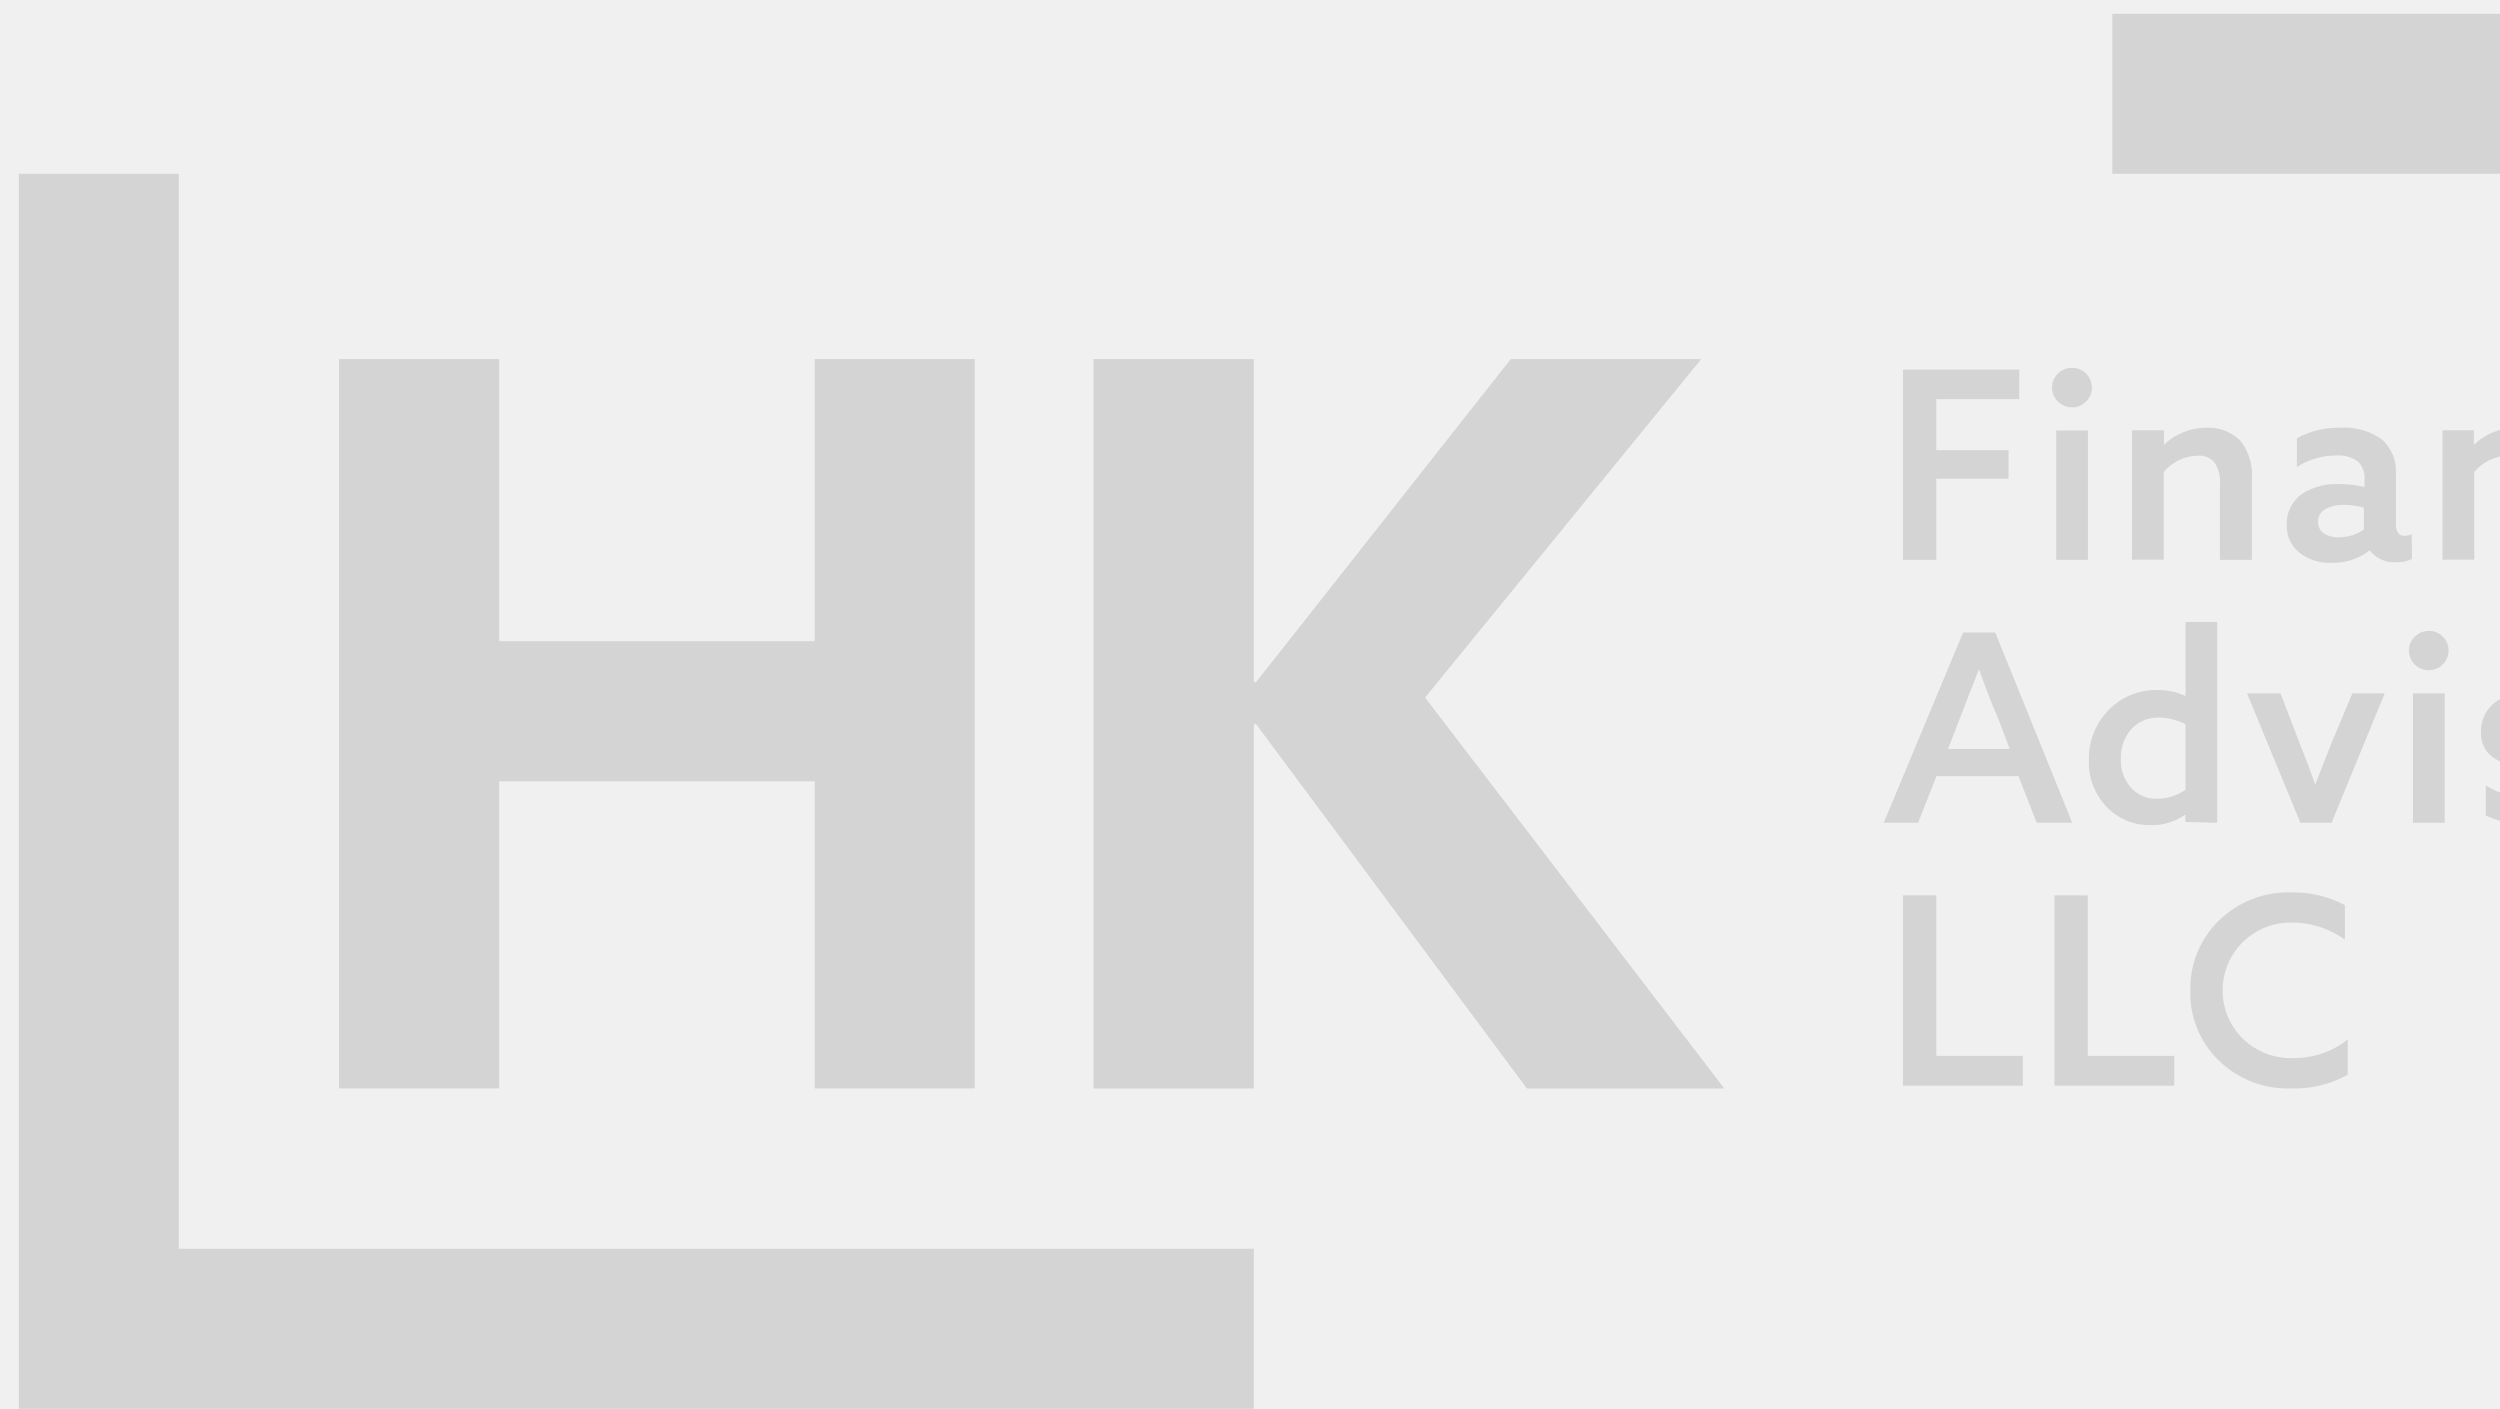
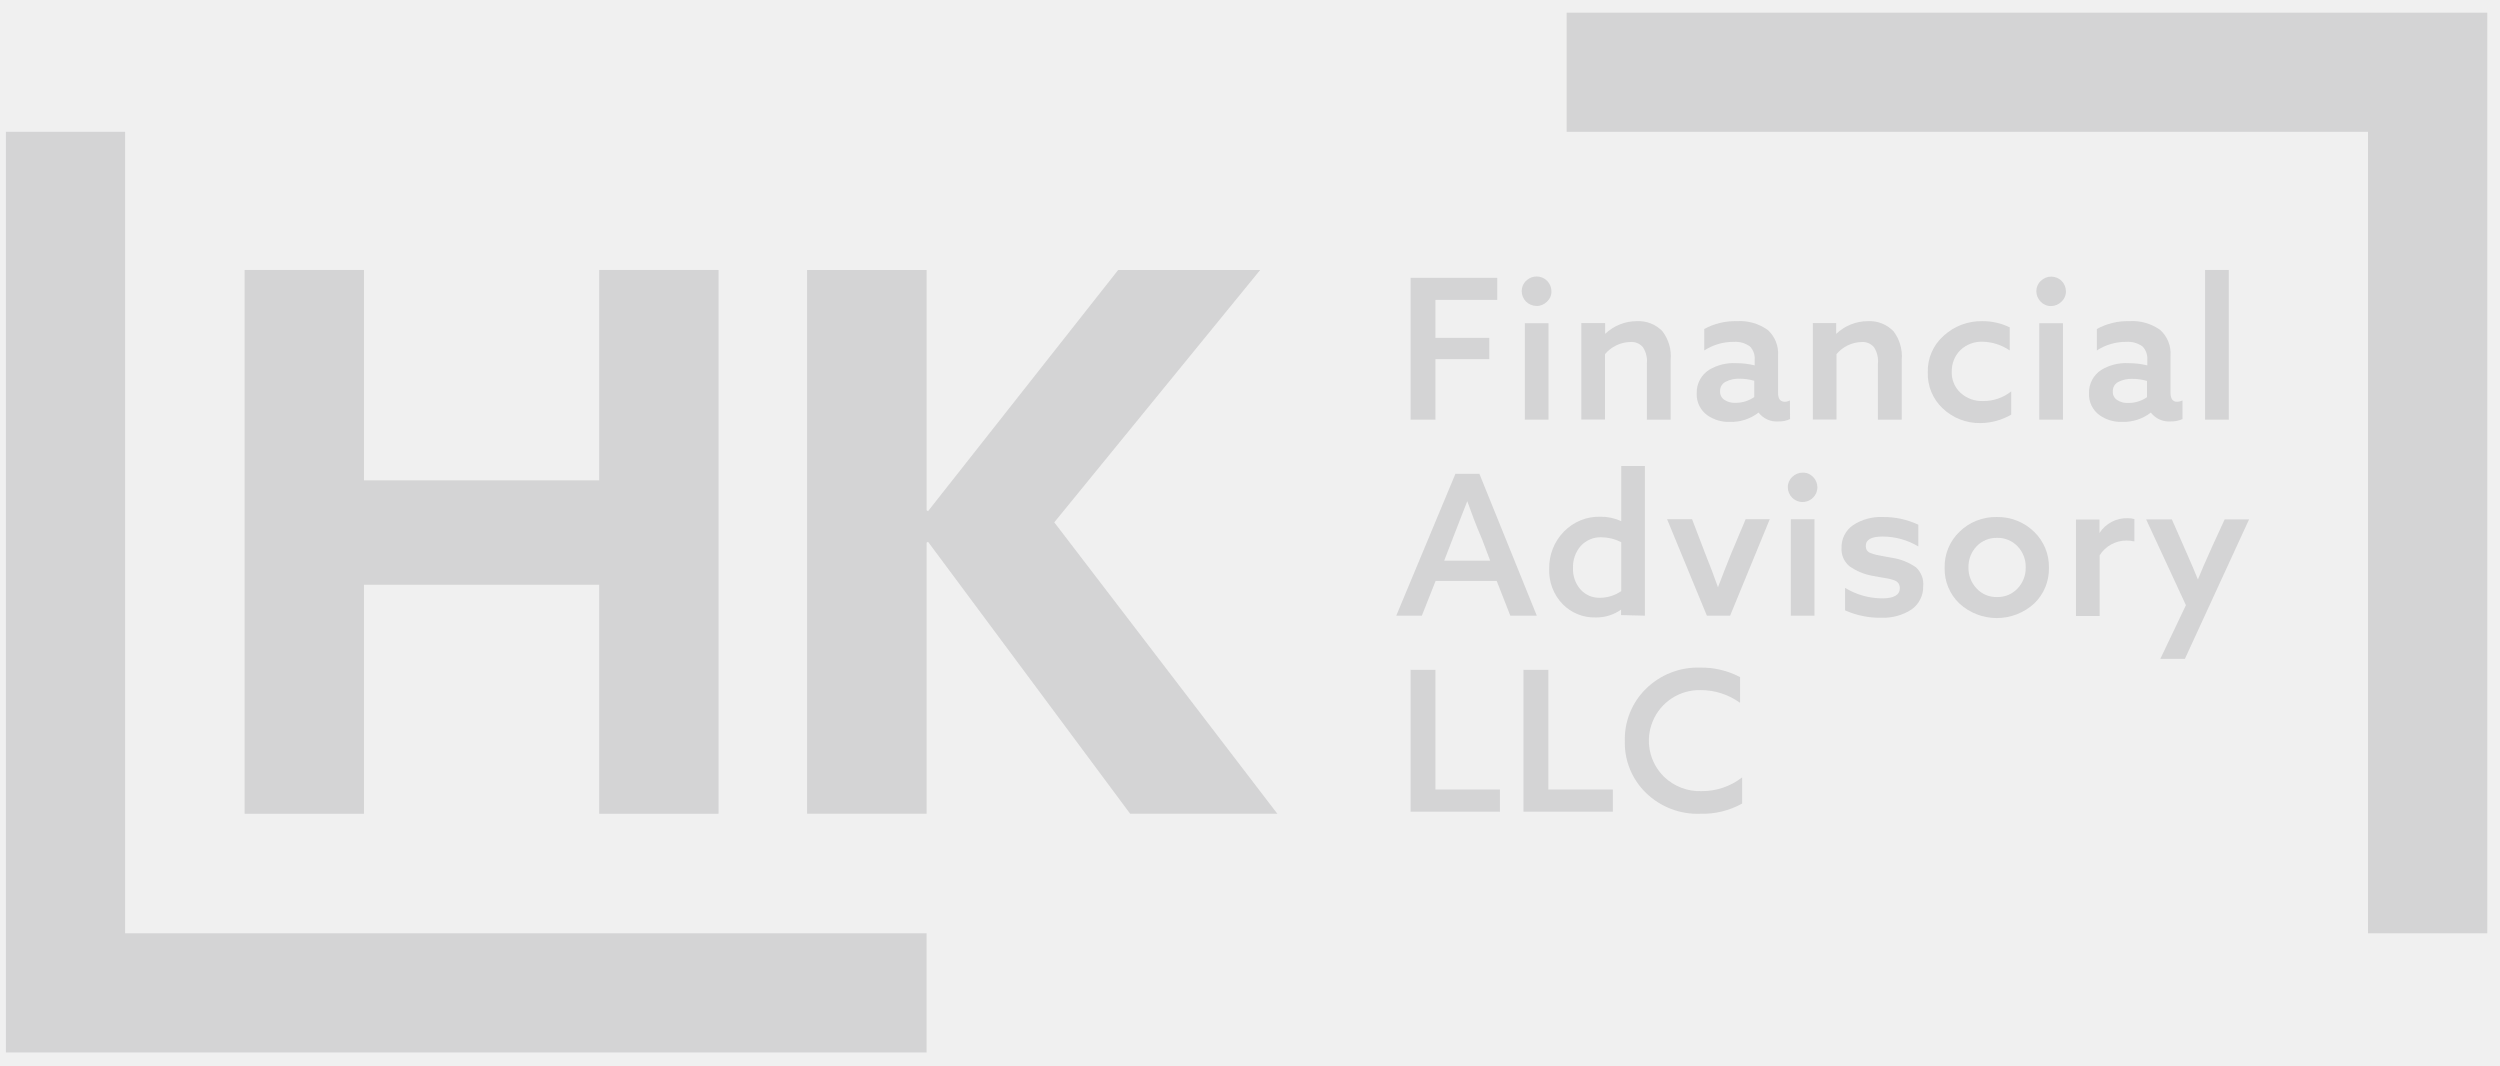
- <svg xmlns="http://www.w3.org/2000/svg" width="126" height="71" viewBox="0 0 126 71" fill="none">
-   <g opacity="0.25" clip-path="url(#clip0_1172_2685)">
-     <path d="M97.59 24.127H101.23V22.687H97.59V20.117H101.77V18.627H95.91V28.217H97.59V24.127Z" fill="#808083" />
-     <path d="M105.233 21.697H103.633V28.217H105.233V21.697Z" fill="#808083" />
-     <path d="M104.422 20.537C104.554 20.537 104.685 20.51 104.807 20.458C104.929 20.407 105.039 20.331 105.132 20.237C105.229 20.148 105.306 20.04 105.358 19.919C105.41 19.799 105.435 19.668 105.432 19.537C105.432 19.272 105.327 19.017 105.139 18.83C104.952 18.642 104.697 18.537 104.432 18.537C104.3 18.536 104.17 18.561 104.048 18.611C103.926 18.661 103.815 18.734 103.722 18.827C103.626 18.916 103.55 19.025 103.498 19.145C103.446 19.266 103.42 19.396 103.422 19.527C103.422 19.792 103.527 20.047 103.715 20.234C103.902 20.422 104.157 20.527 104.422 20.527V20.537Z" fill="#808083" />
-     <path d="M107.453 21.687V28.207H109.053V23.787C109.263 23.536 109.524 23.333 109.819 23.192C110.114 23.05 110.436 22.974 110.763 22.967C110.925 22.953 111.088 22.978 111.238 23.041C111.387 23.103 111.52 23.202 111.623 23.327C111.833 23.657 111.925 24.048 111.883 24.437V28.217H113.493V24.167C113.554 23.476 113.354 22.788 112.933 22.237C112.711 22.008 112.443 21.828 112.147 21.711C111.85 21.594 111.532 21.541 111.213 21.557C110.412 21.555 109.642 21.863 109.063 22.417V21.687H107.453Z" fill="#808083" />
-     <path d="M121.552 26.917C121.444 26.974 121.324 27.004 121.202 27.007C120.902 27.007 120.752 26.807 120.752 26.397V23.897C120.776 23.574 120.726 23.249 120.606 22.948C120.487 22.647 120.301 22.376 120.062 22.157C119.453 21.72 118.711 21.508 117.962 21.557C117.195 21.537 116.436 21.72 115.762 22.087V23.537C116.358 23.153 117.053 22.951 117.762 22.957C118.155 22.928 118.546 23.042 118.862 23.277C118.972 23.396 119.057 23.537 119.11 23.69C119.163 23.843 119.184 24.005 119.172 24.167V24.547C118.763 24.447 118.343 24.397 117.922 24.397C117.281 24.361 116.644 24.518 116.092 24.847C115.827 25.015 115.611 25.249 115.463 25.526C115.316 25.803 115.243 26.113 115.252 26.427C115.238 26.718 115.297 27.009 115.424 27.271C115.552 27.533 115.744 27.759 115.982 27.927C116.425 28.232 116.955 28.387 117.492 28.367C118.193 28.39 118.879 28.167 119.432 27.737C119.589 27.94 119.793 28.101 120.027 28.206C120.26 28.31 120.517 28.355 120.772 28.337C121.044 28.345 121.315 28.29 121.562 28.177L121.552 26.917ZM119.142 26.687C118.767 26.948 118.319 27.084 117.862 27.077C117.6 27.092 117.341 27.021 117.122 26.877C117.027 26.815 116.949 26.728 116.898 26.626C116.847 26.524 116.824 26.411 116.832 26.297C116.826 26.166 116.857 26.036 116.923 25.922C116.988 25.809 117.085 25.717 117.202 25.657C117.493 25.508 117.816 25.436 118.142 25.447C118.48 25.448 118.817 25.495 119.142 25.587V26.687Z" fill="#808083" />
-     <path d="M127.242 23.327C127.452 23.657 127.544 24.048 127.502 24.437V28.217H129.112V24.167C129.172 23.476 128.972 22.788 128.552 22.237C128.33 22.008 128.062 21.828 127.765 21.711C127.468 21.594 127.15 21.541 126.832 21.557C126.031 21.555 125.26 21.863 124.682 22.417V21.687H123.102V28.207H124.702V23.787C124.911 23.536 125.173 23.333 125.468 23.192C125.763 23.05 126.085 22.974 126.412 22.967C126.568 22.958 126.725 22.985 126.87 23.048C127.014 23.11 127.141 23.206 127.242 23.327Z" fill="#808083" />
-     <path d="M100.561 31.877H98.941L94.941 41.467H96.671L97.601 39.117H101.731L102.651 41.467H104.441L100.561 31.877ZM98.181 37.747L98.741 36.297C99.071 35.457 99.391 34.607 99.741 33.727C100.011 34.477 100.321 35.337 100.741 36.297L101.291 37.747H98.181Z" fill="#808083" />
-     <path d="M111.75 41.467V31.347H110.15V35.077C109.711 34.876 109.233 34.773 108.75 34.777C108.291 34.764 107.835 34.846 107.41 35.018C106.985 35.191 106.6 35.449 106.28 35.777C105.952 36.11 105.695 36.506 105.523 36.941C105.351 37.375 105.268 37.84 105.28 38.307C105.263 38.745 105.335 39.181 105.492 39.59C105.648 39.999 105.885 40.372 106.19 40.687C106.478 40.981 106.824 41.213 107.206 41.368C107.588 41.523 107.998 41.598 108.41 41.587C109.028 41.601 109.635 41.415 110.14 41.057V41.427L111.75 41.467ZM110.15 39.807C109.731 40.094 109.237 40.251 108.73 40.257C108.478 40.268 108.227 40.222 107.995 40.124C107.763 40.025 107.556 39.876 107.39 39.687C107.046 39.288 106.867 38.773 106.89 38.247C106.868 37.702 107.054 37.17 107.41 36.757C107.587 36.561 107.805 36.407 108.049 36.305C108.293 36.203 108.556 36.156 108.82 36.167C109.282 36.173 109.738 36.286 110.15 36.497V39.807Z" fill="#808083" />
-     <path d="M117.55 37.347C117.25 38.087 116.97 38.817 116.69 39.547C116.457 38.88 116.177 38.14 115.85 37.327L114.94 34.947H113.25L115.94 41.467H117.51L120.19 34.947H118.56L117.55 37.347Z" fill="#808083" />
-     <path d="M123.213 34.947H121.613V41.467H123.213V34.947Z" fill="#808083" />
-     <path d="M122.42 31.797C122.289 31.796 122.158 31.821 122.036 31.871C121.914 31.921 121.804 31.994 121.71 32.087C121.614 32.176 121.538 32.285 121.486 32.405C121.434 32.526 121.409 32.656 121.41 32.787C121.411 33.049 121.515 33.301 121.7 33.487C121.839 33.627 122.017 33.723 122.211 33.763C122.405 33.802 122.606 33.783 122.789 33.708C122.972 33.633 123.129 33.506 123.239 33.342C123.35 33.178 123.409 32.985 123.41 32.787C123.409 32.525 123.305 32.273 123.12 32.087C123.03 31.993 122.921 31.918 122.801 31.868C122.68 31.818 122.551 31.794 122.42 31.797Z" fill="#808083" />
-     <path d="M130.072 38.197C129.595 37.864 129.048 37.645 128.472 37.557L127.922 37.457L127.402 37.357C127.281 37.327 127.16 37.29 127.042 37.247C126.931 37.215 126.833 37.148 126.762 37.057C126.707 36.963 126.679 36.856 126.682 36.747C126.682 36.327 127.062 36.117 127.812 36.117C128.665 36.117 129.501 36.348 130.232 36.787V35.317C129.479 34.962 128.655 34.785 127.822 34.797C127.115 34.768 126.416 34.96 125.822 35.347C125.575 35.517 125.374 35.746 125.238 36.013C125.102 36.28 125.035 36.577 125.042 36.877C125.027 37.113 125.067 37.35 125.161 37.567C125.255 37.785 125.4 37.977 125.582 38.127C126.052 38.456 126.588 38.678 127.152 38.777L127.712 38.877L128.242 38.967L128.612 39.077C128.73 39.117 128.832 39.194 128.902 39.297C128.957 39.391 128.985 39.498 128.982 39.607C128.982 40.067 128.582 40.297 127.782 40.297C126.9 40.292 126.036 40.046 125.282 39.587V41.107C126.062 41.455 126.909 41.626 127.762 41.607C128.469 41.63 129.167 41.438 129.762 41.057C130.016 40.88 130.222 40.643 130.361 40.368C130.501 40.092 130.57 39.786 130.562 39.477C130.586 39.24 130.554 39.001 130.469 38.779C130.384 38.557 130.248 38.358 130.072 38.197Z" fill="#808083" />
-     <path d="M97.59 45.127H95.91V54.717H101.95V53.217H97.59V45.127Z" fill="#808083" />
-     <path d="M105.223 45.127H103.543V54.717H109.583V53.217H105.223V45.127Z" fill="#808083" />
-     <path d="M113.042 52.357C112.554 51.877 112.221 51.262 112.086 50.591C111.95 49.92 112.02 49.224 112.285 48.593C112.55 47.961 112.998 47.424 113.572 47.051C114.145 46.677 114.818 46.484 115.502 46.497C116.464 46.493 117.402 46.794 118.182 47.357V45.617C117.356 45.184 116.435 44.964 115.502 44.977C114.824 44.953 114.148 45.068 113.515 45.313C112.883 45.559 112.307 45.931 111.822 46.407C111.353 46.867 110.984 47.419 110.738 48.028C110.492 48.637 110.374 49.29 110.392 49.947C110.376 50.6 110.496 51.249 110.743 51.853C110.991 52.458 111.362 53.004 111.832 53.457C112.319 53.927 112.896 54.294 113.529 54.535C114.161 54.775 114.836 54.885 115.512 54.857C116.494 54.885 117.465 54.646 118.322 54.167V52.397C117.544 53.006 116.581 53.334 115.592 53.327C115.124 53.345 114.657 53.269 114.218 53.102C113.78 52.936 113.38 52.682 113.042 52.357Z" fill="#808083" />
-     <path d="M25.16 39.377H41.06V54.857H49.13V18.097H41.06V32.317H25.16V18.097H17.09V54.857H25.16V39.377Z" fill="#808083" />
-     <path d="M85.743 18.097H76.143L63.293 34.397L63.193 34.347V18.097H55.113V54.857H63.193V36.527L63.293 36.477L76.953 54.857H86.903L71.823 35.157L85.743 18.097Z" fill="#808083" />
-     <path d="M9.011 8.757H0.941V71.007H63.191V62.937H9.011V8.757Z" fill="#808083" />
-     <path d="M106.461 0.687V8.757H160.631V62.937H168.711V0.687H106.461Z" fill="#808083" />
+ <svg xmlns="http://www.w3.org/2000/svg" width="169" height="72" viewBox="0 0 169 72" fill="none">
+   <g opacity="0.25" clip-path="url(#clip0_974_2564)">
+     <path d="M97.035 24.28H100.675V22.84H97.035V20.27H101.215V18.78H95.356V28.37H97.035V24.28Z" fill="#808083" />
+     <path d="M104.678 21.85H103.078V28.37H104.678V21.85Z" fill="#808083" />
+     <path d="M103.867 20.69C104 20.689 104.13 20.663 104.252 20.611C104.374 20.56 104.485 20.484 104.577 20.39C104.674 20.302 104.751 20.193 104.803 20.073C104.855 19.952 104.88 19.821 104.877 19.69C104.877 19.425 104.772 19.17 104.584 18.983C104.397 18.795 104.142 18.69 103.877 18.69C103.746 18.689 103.615 18.714 103.493 18.764C103.372 18.814 103.261 18.887 103.167 18.98C103.071 19.069 102.995 19.178 102.943 19.298C102.892 19.419 102.866 19.549 102.867 19.68C102.867 19.945 102.973 20.2 103.16 20.387C103.348 20.575 103.602 20.68 103.867 20.68V20.69Z" fill="#808083" />
+     <path d="M106.898 21.84V28.36H108.498V23.94C108.708 23.689 108.97 23.486 109.265 23.345C109.56 23.203 109.881 23.127 110.208 23.12C110.37 23.106 110.533 23.131 110.683 23.194C110.833 23.256 110.965 23.355 111.068 23.48C111.279 23.81 111.37 24.201 111.328 24.59V28.37H112.938V24.32C112.999 23.629 112.799 22.941 112.378 22.39C112.157 22.161 111.889 21.981 111.592 21.864C111.295 21.747 110.977 21.694 110.658 21.71C109.858 21.708 109.087 22.016 108.508 22.57V21.84H106.898Z" fill="#808083" />
+     <path d="M120.997 27.07C120.889 27.127 120.77 27.157 120.647 27.16C120.347 27.16 120.197 26.96 120.197 26.55V24.05C120.221 23.727 120.171 23.402 120.052 23.101C119.932 22.8 119.746 22.529 119.507 22.31C118.898 21.873 118.156 21.661 117.407 21.71C116.64 21.69 115.882 21.873 115.207 22.24V23.69C115.803 23.306 116.499 23.104 117.207 23.11C117.601 23.081 117.991 23.195 118.307 23.43C118.418 23.549 118.502 23.689 118.555 23.843C118.609 23.996 118.63 24.158 118.617 24.32V24.7C118.208 24.6 117.789 24.55 117.367 24.55C116.726 24.514 116.089 24.671 115.537 25C115.273 25.168 115.056 25.402 114.909 25.679C114.761 25.956 114.689 26.266 114.697 26.58C114.683 26.871 114.742 27.162 114.87 27.424C114.997 27.686 115.189 27.912 115.427 28.08C115.87 28.385 116.4 28.54 116.937 28.52C117.638 28.543 118.324 28.32 118.877 27.89C119.034 28.093 119.238 28.254 119.472 28.359C119.706 28.463 119.962 28.509 120.217 28.49C120.49 28.498 120.76 28.443 121.007 28.33L120.997 27.07ZM118.587 26.84C118.212 27.101 117.764 27.237 117.307 27.23C117.046 27.244 116.786 27.174 116.567 27.03C116.472 26.968 116.395 26.881 116.344 26.779C116.293 26.677 116.27 26.564 116.277 26.45C116.271 26.319 116.302 26.189 116.368 26.075C116.434 25.962 116.531 25.87 116.647 25.81C116.938 25.661 117.261 25.589 117.587 25.6C117.926 25.601 118.262 25.648 118.587 25.74V26.84Z" fill="#808083" />
+     <path d="M126.687 23.48C126.897 23.81 126.989 24.201 126.947 24.59V28.37H128.557V24.32C128.617 23.629 128.418 22.941 127.997 22.39C127.775 22.161 127.507 21.981 127.21 21.864C126.914 21.747 126.595 21.694 126.277 21.71C125.476 21.708 124.706 22.016 124.127 22.57V21.84H122.547V28.36H124.147V23.94C124.357 23.689 124.618 23.486 124.913 23.345C125.208 23.203 125.53 23.127 125.857 23.12C126.014 23.11 126.171 23.138 126.315 23.201C126.459 23.263 126.587 23.359 126.687 23.48Z" fill="#808083" />
+     <path d="M135.958 28.03V26.46C135.418 26.888 134.747 27.118 134.058 27.11C133.779 27.122 133.5 27.079 133.237 26.983C132.975 26.887 132.734 26.74 132.528 26.55C132.332 26.369 132.177 26.147 132.076 25.9C131.974 25.653 131.927 25.387 131.938 25.12C131.933 24.852 131.981 24.585 132.081 24.336C132.18 24.087 132.329 23.86 132.518 23.67C132.719 23.479 132.956 23.33 133.215 23.232C133.475 23.134 133.751 23.089 134.028 23.1C134.682 23.115 135.318 23.32 135.858 23.69V22.13C135.279 21.848 134.642 21.704 133.998 21.71C133.028 21.693 132.09 22.051 131.378 22.71C131.031 23.019 130.757 23.4 130.573 23.827C130.39 24.254 130.303 24.716 130.318 25.18C130.305 25.631 130.387 26.08 130.559 26.497C130.732 26.914 130.99 27.29 131.318 27.6C132.012 28.262 132.94 28.621 133.898 28.6C134.622 28.59 135.332 28.394 135.958 28.03Z" fill="#808083" />
+     <path d="M138.666 18.7C138.535 18.699 138.404 18.724 138.282 18.774C138.161 18.824 138.05 18.897 137.956 18.99C137.86 19.079 137.784 19.188 137.732 19.308C137.681 19.429 137.655 19.559 137.656 19.69C137.657 19.952 137.762 20.204 137.946 20.39C138.036 20.486 138.144 20.562 138.265 20.614C138.385 20.666 138.515 20.692 138.646 20.69C138.779 20.689 138.91 20.663 139.031 20.611C139.153 20.56 139.264 20.485 139.356 20.39C139.453 20.302 139.53 20.193 139.582 20.073C139.634 19.952 139.659 19.821 139.656 19.69C139.655 19.428 139.551 19.176 139.366 18.99C139.18 18.805 138.929 18.701 138.666 18.7Z" fill="#808083" />
+     <path d="M139.455 21.85H137.855V28.37H139.455V21.85Z" fill="#808083" />
+     <path d="M143.887 24.55C143.246 24.514 142.608 24.671 142.057 25C141.792 25.168 141.575 25.402 141.428 25.679C141.281 25.956 141.208 26.266 141.217 26.58C141.202 26.871 141.262 27.162 141.389 27.424C141.517 27.686 141.709 27.912 141.947 28.08C142.39 28.385 142.919 28.54 143.457 28.52C144.157 28.543 144.844 28.32 145.397 27.89C145.553 28.093 145.758 28.254 145.991 28.359C146.225 28.463 146.481 28.509 146.737 28.49C147.012 28.497 147.286 28.442 147.537 28.33V27.07C147.425 27.125 147.302 27.156 147.177 27.16C146.877 27.16 146.727 26.96 146.727 26.55V24.05C146.751 23.727 146.701 23.402 146.581 23.101C146.462 22.8 146.276 22.529 146.037 22.31C145.428 21.873 144.685 21.661 143.937 21.71C143.173 21.689 142.417 21.872 141.747 22.24V23.69C142.341 23.303 143.038 23.101 143.747 23.11C144.14 23.081 144.531 23.195 144.847 23.43C144.957 23.549 145.041 23.689 145.095 23.843C145.148 23.996 145.169 24.158 145.157 24.32V24.7C144.741 24.599 144.315 24.548 143.887 24.55ZM145.137 26.85C144.762 27.111 144.314 27.247 143.857 27.24C143.595 27.255 143.336 27.184 143.117 27.04C143.021 26.978 142.944 26.891 142.893 26.789C142.842 26.687 142.819 26.574 142.827 26.46C142.82 26.329 142.852 26.199 142.917 26.085C142.983 25.972 143.08 25.88 143.197 25.82C143.487 25.671 143.811 25.599 144.137 25.61C144.475 25.611 144.812 25.658 145.137 25.75V26.85Z" fill="#808083" />
+     <path d="M150.666 18.25H149.066V28.37H150.666V18.25Z" fill="#808083" />
+     <path d="M100.007 32.03H98.387L94.387 41.62H96.117L97.047 39.27H101.177L102.097 41.62H103.887L100.007 32.03ZM97.627 37.9L98.187 36.45C98.517 35.61 98.837 34.76 99.187 33.88C99.457 34.63 99.767 35.49 100.187 36.45L100.737 37.9H97.627Z" fill="#808083" />
+     <path d="M111.195 41.62V31.5H109.595V35.23C109.156 35.028 108.678 34.926 108.195 34.93C107.737 34.917 107.28 34.999 106.855 35.171C106.43 35.343 106.045 35.602 105.725 35.93C105.397 36.263 105.14 36.659 104.968 37.094C104.797 37.528 104.714 37.993 104.725 38.46C104.708 38.898 104.781 39.334 104.937 39.743C105.093 40.152 105.331 40.525 105.635 40.84C105.923 41.135 106.269 41.366 106.651 41.521C107.033 41.676 107.443 41.751 107.855 41.74C108.474 41.754 109.08 41.568 109.585 41.21V41.58L111.195 41.62ZM109.595 39.96C109.177 40.247 108.682 40.404 108.175 40.41C107.923 40.421 107.672 40.375 107.44 40.277C107.209 40.178 107.002 40.029 106.835 39.84C106.491 39.441 106.312 38.926 106.335 38.4C106.313 37.855 106.499 37.323 106.855 36.91C107.032 36.714 107.251 36.56 107.494 36.458C107.738 36.356 108.001 36.309 108.265 36.32C108.728 36.326 109.183 36.439 109.595 36.65V39.96Z" fill="#808083" />
+     <path d="M116.995 37.5C116.695 38.24 116.415 38.97 116.135 39.7C115.902 39.033 115.622 38.293 115.295 37.48L114.385 35.1H112.695L115.385 41.62H116.955L119.635 35.1H118.005L116.995 37.5Z" fill="#808083" />
+     <path d="M122.659 35.1H121.059V41.62H122.659V35.1Z" fill="#808083" />
+     <path d="M121.866 31.95C121.734 31.949 121.603 31.974 121.482 32.024C121.36 32.074 121.249 32.147 121.156 32.24C121.059 32.329 120.983 32.438 120.931 32.558C120.88 32.679 120.854 32.809 120.856 32.94C120.857 33.202 120.961 33.454 121.146 33.64C121.285 33.78 121.463 33.876 121.656 33.916C121.85 33.955 122.051 33.936 122.234 33.861C122.417 33.786 122.574 33.659 122.685 33.495C122.795 33.331 122.855 33.138 122.856 32.94C122.854 32.678 122.75 32.426 122.566 32.24C122.475 32.146 122.367 32.071 122.246 32.021C122.126 31.971 121.996 31.947 121.866 31.95Z" fill="#808083" />
+     <path d="M129.518 38.35C129.041 38.017 128.493 37.798 127.918 37.71L127.368 37.61L126.848 37.51C126.726 37.48 126.606 37.443 126.488 37.4C126.377 37.368 126.279 37.301 126.208 37.21C126.152 37.116 126.124 37.009 126.128 36.9C126.128 36.48 126.508 36.27 127.258 36.27C128.11 36.27 128.947 36.501 129.678 36.94V35.47C128.924 35.115 128.1 34.938 127.268 34.95C126.56 34.921 125.861 35.113 125.268 35.5C125.021 35.67 124.82 35.899 124.683 36.166C124.547 36.433 124.48 36.73 124.488 37.03C124.472 37.266 124.513 37.503 124.607 37.72C124.7 37.938 124.845 38.13 125.028 38.28C125.497 38.609 126.033 38.831 126.598 38.93L127.158 39.03L127.688 39.12L128.058 39.23C128.176 39.27 128.278 39.347 128.348 39.45C128.402 39.544 128.43 39.651 128.428 39.76C128.428 40.22 128.028 40.45 127.228 40.45C126.345 40.445 125.481 40.199 124.728 39.74V41.26C125.507 41.608 126.354 41.779 127.208 41.76C127.915 41.783 128.612 41.591 129.208 41.21C129.461 41.033 129.667 40.796 129.807 40.521C129.946 40.245 130.015 39.939 130.008 39.63C130.031 39.393 129.999 39.154 129.914 38.932C129.829 38.71 129.693 38.511 129.518 38.35Z" fill="#808083" />
+     <path d="M134.978 34.95C134.513 34.94 134.05 35.024 133.617 35.195C133.184 35.367 132.79 35.624 132.458 35.95C132.132 36.263 131.874 36.641 131.702 37.059C131.529 37.478 131.447 37.928 131.458 38.38C131.446 38.831 131.529 39.279 131.701 39.696C131.873 40.113 132.131 40.489 132.458 40.8C133.148 41.431 134.049 41.781 134.983 41.781C135.918 41.781 136.819 41.431 137.508 40.8C137.834 40.488 138.091 40.112 138.263 39.695C138.435 39.279 138.518 38.831 138.508 38.38C138.518 37.928 138.434 37.479 138.262 37.06C138.09 36.642 137.833 36.264 137.508 35.95C137.174 35.624 136.778 35.367 136.344 35.196C135.909 35.024 135.445 34.941 134.978 34.95ZM136.388 39.78C136.211 39.97 135.995 40.12 135.756 40.22C135.516 40.32 135.258 40.367 134.998 40.36C134.74 40.367 134.483 40.319 134.245 40.219C134.007 40.119 133.794 39.969 133.618 39.78C133.255 39.398 133.057 38.887 133.068 38.36C133.061 38.097 133.106 37.836 133.201 37.59C133.295 37.345 133.437 37.12 133.618 36.93C133.795 36.743 134.01 36.596 134.247 36.498C134.485 36.4 134.741 36.353 134.998 36.36C135.257 36.352 135.514 36.399 135.754 36.498C135.993 36.596 136.209 36.743 136.388 36.93C136.569 37.12 136.711 37.345 136.806 37.59C136.9 37.836 136.945 38.097 136.938 38.36C136.949 38.887 136.752 39.398 136.388 39.78Z" fill="#808083" />
+     <path d="M141.926 36.03V35.12H140.336V41.64H141.936V37.54C142.129 37.233 142.398 36.979 142.717 36.804C143.035 36.629 143.393 36.538 143.756 36.54C143.934 36.541 144.112 36.561 144.286 36.6V35.09C144.143 35.049 143.995 35.029 143.846 35.03C143.467 35.016 143.09 35.101 142.754 35.276C142.417 35.451 142.132 35.711 141.926 36.03Z" fill="#808083" />
+     <path d="M149.528 36.98C149.078 37.98 148.758 38.72 148.578 39.17C148.378 38.66 148.078 37.98 147.698 37.11L146.818 35.11H145.078L147.768 40.91L146.038 44.54H147.698L152.038 35.11H150.388L149.528 36.98Z" fill="#808083" />
+     <path d="M97.035 45.28H95.356V54.87H101.395V53.37H97.035V45.28Z" fill="#808083" />
+     <path d="M104.668 45.28H102.988V54.87H109.028V53.37H104.668V45.28Z" fill="#808083" />
+     <path d="M112.488 52.51C111.999 52.03 111.666 51.415 111.531 50.744C111.396 50.073 111.465 49.377 111.73 48.745C111.995 48.114 112.443 47.577 113.017 47.203C113.591 46.83 114.263 46.637 114.948 46.65C115.91 46.646 116.848 46.947 117.628 47.51V45.77C116.802 45.337 115.88 45.117 114.948 45.13C114.269 45.106 113.593 45.221 112.961 45.466C112.328 45.712 111.752 46.084 111.268 46.56C110.798 47.02 110.429 47.572 110.183 48.181C109.937 48.79 109.82 49.443 109.838 50.1C109.821 50.753 109.941 51.402 110.189 52.006C110.437 52.611 110.808 53.157 111.278 53.61C111.765 54.08 112.342 54.447 112.974 54.687C113.607 54.928 114.282 55.038 114.958 55.01C115.94 55.038 116.911 54.799 117.768 54.32V52.55C116.989 53.159 116.027 53.487 115.038 53.48C114.569 53.498 114.102 53.422 113.664 53.255C113.226 53.089 112.826 52.835 112.488 52.51Z" fill="#808083" />
+     <path d="M24.605 39.53H40.505V55.01H48.575V18.25H40.505V32.47H24.605V18.25H16.535V55.01H24.605V39.53Z" fill="#808083" />
+     <path d="M85.189 18.25H75.589L62.739 34.55L62.639 34.5V18.25H54.559V55.01H62.639V36.68L62.739 36.63L76.399 55.01H86.349L71.269 35.31L85.189 18.25Z" fill="#808083" />
+     <path d="M8.457 8.91H0.387V71.16H62.637V63.09H8.457V8.91Z" fill="#808083" />
+     <path d="M105.906 0.84V8.91H160.076V63.09H168.156V0.84H105.906Z" fill="#808083" />
  </g>
  <defs>
-     <clipPath id="clip0_1172_2685">
-       <rect width="167.77" height="70.32" fill="white" transform="translate(0.941406 0.687012)" />
+     <clipPath id="clip0_974_2564">
+       <rect width="167.77" height="70.32" fill="white" transform="translate(0.386719 0.839966)" />
    </clipPath>
  </defs>
</svg>
